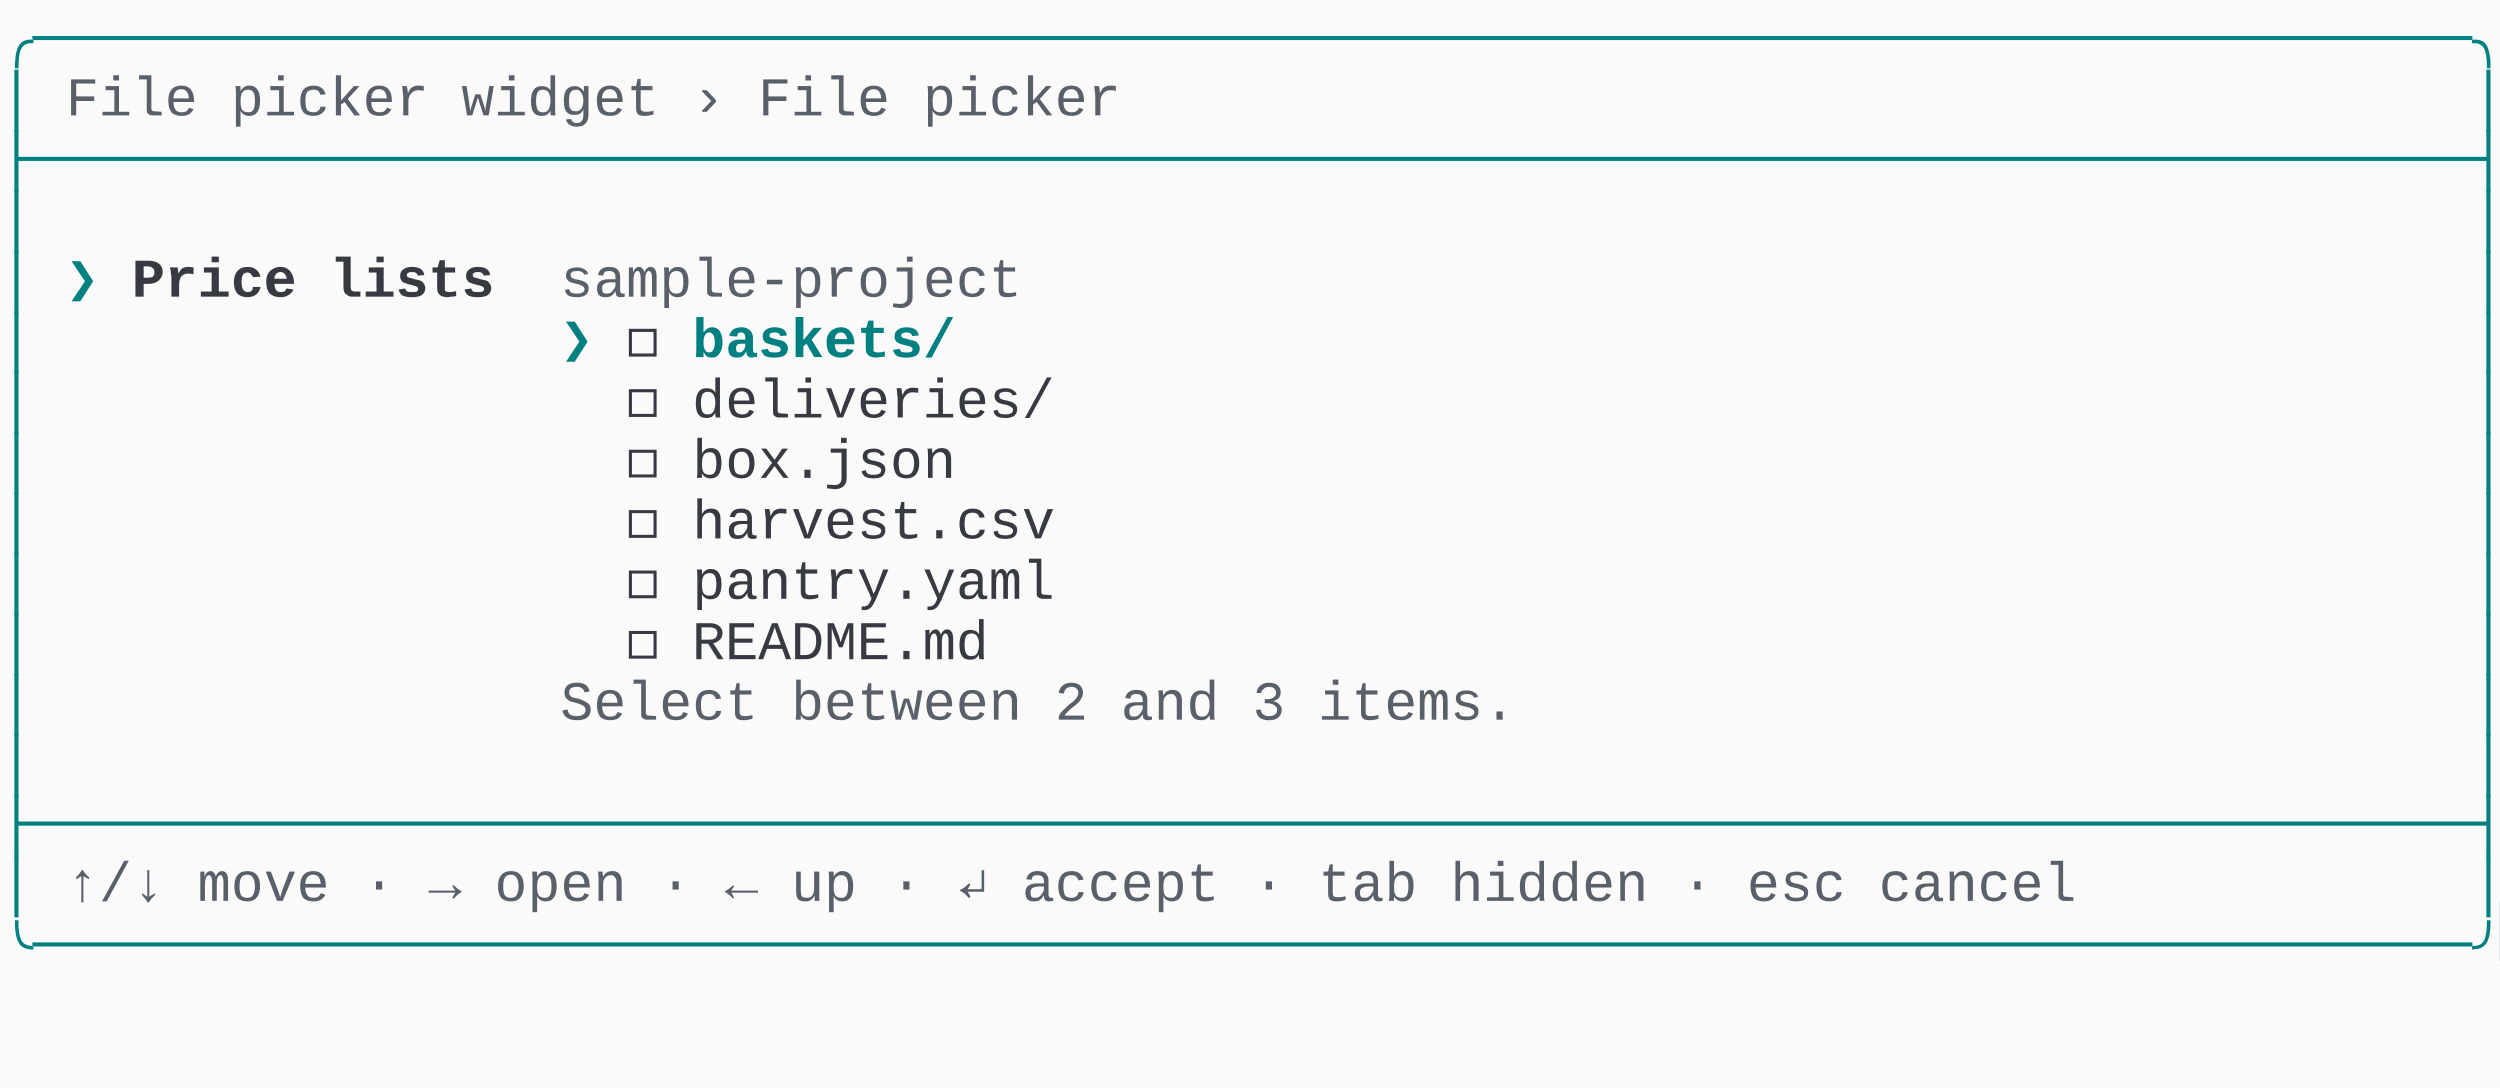
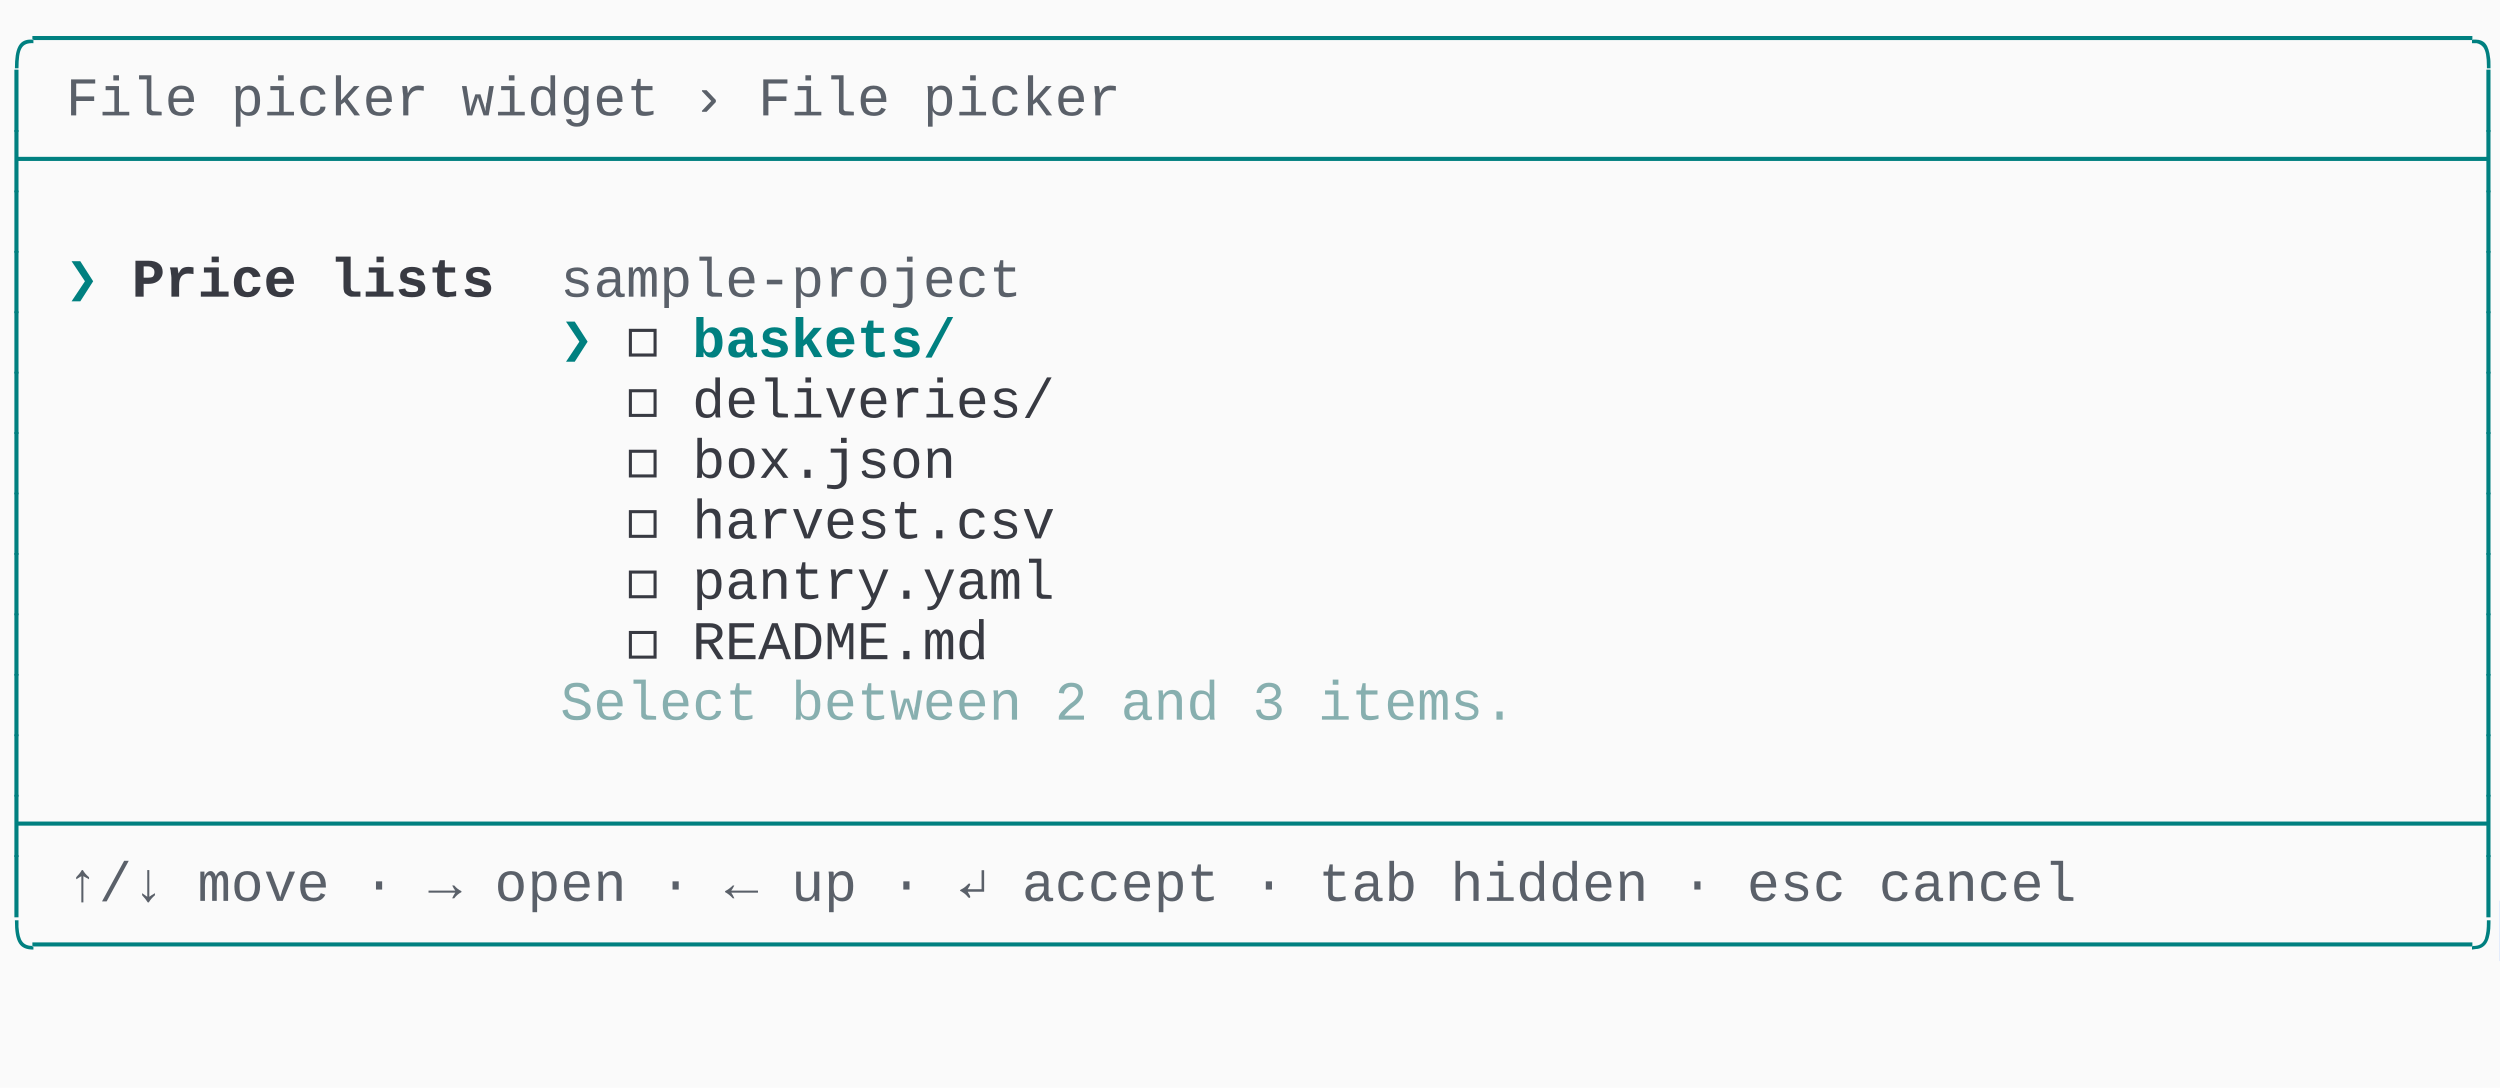
<svg xmlns="http://www.w3.org/2000/svg" xmlns:xlink="http://www.w3.org/1999/xlink" width="760" height="330.66">
  <rect width="760" height="330.66" rx="0" ry="0" class="a" />
  <svg height="330.66" viewBox="0 0 76 33.066" width="760">
-     <style>.a{fill:rgb(250,250,250)}.b{font-family:Consolas,"Courier New",Courier,"Liberation Mono",monospace}.c{fill:rgb(0,128,128);white-space:pre}.d{fill:transparent}.e{fill:rgb(82,139,255)}.f{fill:rgb(90,96,105);white-space:pre}.g{fill:rgb(0,128,128);font-weight:bold;white-space:pre}.h{fill:rgb(56,58,66);font-weight:bold;white-space:pre}.i{fill:rgb(56,58,66);white-space:pre}</style>
+     <style>.a{fill:rgb(250,250,250)}.b{font-family:Consolas,"Courier New",Courier,"Liberation Mono",monospace}.c{fill:rgb(0,128,128);white-space:pre}.d{fill:transparent}.e{fill:rgb(82,139,255)}.f{fill:rgb(90,96,105);white-space:pre}.g{fill:rgb(0,128,128);font-weight:bold;white-space:pre}.h{fill:rgb(56,58,66);font-weight:bold;white-space:pre}.i{fill:rgb(56,58,66);white-space:pre}.j{fill:rgb(135,175,175);white-space:pre}</style>
    <g font-family="Consolas, &quot;Courier New&quot;, Courier, &quot;Liberation Mono&quot;, monospace" font-size="1.67" class="b">
      <defs>
        <symbol id="1">
          <text x="0" y="1.67" class="c" textLength="76.152" lengthAdjust="spacingAndGlyphs">├──────────────────────────────────────────────────────────────────────────┤</text>
        </symbol>
        <symbol id="2">
          <text x="0" y="1.67" class="c" textLength="1.002" lengthAdjust="spacingAndGlyphs">│</text>
          <text x="75.15" y="1.67" class="c" textLength="1.002" lengthAdjust="spacingAndGlyphs">│</text>
        </symbol>
        <symbol id="a">
          <rect height="18" width="76" x="0" y="0" class="d" />
        </symbol>
        <symbol id="b">
          <rect height="1.837" width="1.102" class="e" />
        </symbol>
      </defs>
      <rect height="33.066" width="76" class="a" />
      <svg x="0" y="0" width="76">
        <svg x="0">
          <use xlink:href="#a" />
          <use xlink:href="#b" x="75.996" y="27.38" />
          <text x="0" y="1.67" class="c" textLength="76.152" lengthAdjust="spacingAndGlyphs">╭──────────────────────────────────────────────────────────────────────────╮</text>
          <text x="0" y="3.507" class="c" textLength="1.002" lengthAdjust="spacingAndGlyphs">│</text>
          <text x="2.004" y="3.507" class="f" textLength="4.008" lengthAdjust="spacingAndGlyphs">File</text>
          <text x="7.014" y="3.507" class="f" textLength="6.012" lengthAdjust="spacingAndGlyphs">picker</text>
          <text x="14.028" y="3.507" class="f" textLength="6.012" lengthAdjust="spacingAndGlyphs">widget</text>
          <text x="21.042" y="3.507" class="f" textLength="1.002" lengthAdjust="spacingAndGlyphs">›</text>
          <text x="23.046" y="3.507" class="f" textLength="4.008" lengthAdjust="spacingAndGlyphs">File</text>
          <text x="28.056" y="3.507" class="f" textLength="6.012" lengthAdjust="spacingAndGlyphs">picker</text>
          <text x="75.15" y="3.507" class="c" textLength="1.002" lengthAdjust="spacingAndGlyphs">│</text>
          <use xlink:href="#1" y="3.674" />
          <use xlink:href="#2" y="5.511" />
          <text x="0" y="9.018" class="c" textLength="1.002" lengthAdjust="spacingAndGlyphs">│</text>
          <text x="2.004" y="9.018" class="g" textLength="1.002" lengthAdjust="spacingAndGlyphs">❯</text>
          <text x="4.008" y="9.018" class="h" textLength="5.01" lengthAdjust="spacingAndGlyphs">Price</text>
          <text x="10.02" y="9.018" class="h" textLength="5.01" lengthAdjust="spacingAndGlyphs">lists</text>
          <text x="17.034" y="9.018" class="f" textLength="14.028" lengthAdjust="spacingAndGlyphs">sample-project</text>
          <text x="75.15" y="9.018" class="c" textLength="1.002" lengthAdjust="spacingAndGlyphs">│</text>
          <text x="0" y="10.855" class="c" textLength="1.002" lengthAdjust="spacingAndGlyphs">│</text>
          <text x="17.034" y="10.855" class="g" textLength="1.002" lengthAdjust="spacingAndGlyphs">❯</text>
          <text x="19.038" y="10.855" class="i" textLength="1.002" lengthAdjust="spacingAndGlyphs">◻</text>
          <text x="21.042" y="10.855" class="g" textLength="8.016" lengthAdjust="spacingAndGlyphs">baskets/</text>
          <text x="75.15" y="10.855" class="c" textLength="1.002" lengthAdjust="spacingAndGlyphs">│</text>
          <text x="0" y="12.692" class="c" textLength="1.002" lengthAdjust="spacingAndGlyphs">│</text>
          <text x="19.038" y="12.692" class="i" textLength="1.002" lengthAdjust="spacingAndGlyphs">◻</text>
          <text x="21.042" y="12.692" class="i" textLength="11.022" lengthAdjust="spacingAndGlyphs">deliveries/</text>
          <text x="75.15" y="12.692" class="c" textLength="1.002" lengthAdjust="spacingAndGlyphs">│</text>
          <text x="0" y="14.529" class="c" textLength="1.002" lengthAdjust="spacingAndGlyphs">│</text>
          <text x="19.038" y="14.529" class="i" textLength="1.002" lengthAdjust="spacingAndGlyphs">◻</text>
          <text x="21.042" y="14.529" class="i" textLength="8.016" lengthAdjust="spacingAndGlyphs">box.json</text>
          <text x="75.15" y="14.529" class="c" textLength="1.002" lengthAdjust="spacingAndGlyphs">│</text>
          <text x="0" y="16.366" class="c" textLength="1.002" lengthAdjust="spacingAndGlyphs">│</text>
          <text x="19.038" y="16.366" class="i" textLength="1.002" lengthAdjust="spacingAndGlyphs">◻</text>
          <text x="21.042" y="16.366" class="i" textLength="11.022" lengthAdjust="spacingAndGlyphs">harvest.csv</text>
          <text x="75.15" y="16.366" class="c" textLength="1.002" lengthAdjust="spacingAndGlyphs">│</text>
          <text x="0" y="18.203" class="c" textLength="1.002" lengthAdjust="spacingAndGlyphs">│</text>
          <text x="19.038" y="18.203" class="i" textLength="1.002" lengthAdjust="spacingAndGlyphs">◻</text>
          <text x="21.042" y="18.203" class="i" textLength="11.022" lengthAdjust="spacingAndGlyphs">pantry.yaml</text>
          <text x="75.15" y="18.203" class="c" textLength="1.002" lengthAdjust="spacingAndGlyphs">│</text>
          <text x="0" y="20.04" class="c" textLength="1.002" lengthAdjust="spacingAndGlyphs">│</text>
          <text x="19.038" y="20.04" class="i" textLength="1.002" lengthAdjust="spacingAndGlyphs">◻</text>
          <text x="21.042" y="20.04" class="i" textLength="9.018" lengthAdjust="spacingAndGlyphs">README.md</text>
          <text x="75.15" y="20.04" class="c" textLength="1.002" lengthAdjust="spacingAndGlyphs">│</text>
          <text x="0" y="21.877" class="c" textLength="1.002" lengthAdjust="spacingAndGlyphs">│</text>
-           <text x="17.034" y="21.877" class="f" textLength="6.012" lengthAdjust="spacingAndGlyphs">Select</text>
-           <text x="24.048" y="21.877" class="f" textLength="7.014" lengthAdjust="spacingAndGlyphs">between</text>
-           <text x="32.064" y="21.877" class="f" textLength="1.002" lengthAdjust="spacingAndGlyphs">2</text>
-           <text x="34.068" y="21.877" class="f" textLength="3.006" lengthAdjust="spacingAndGlyphs">and</text>
-           <text x="38.076" y="21.877" class="f" textLength="1.002" lengthAdjust="spacingAndGlyphs">3</text>
-           <text x="40.08" y="21.877" class="f" textLength="6.012" lengthAdjust="spacingAndGlyphs">items.</text>
+           <text x="17.034" y="21.877" class="j" textLength="6.012" lengthAdjust="spacingAndGlyphs">Select</text>
+           <text x="24.048" y="21.877" class="j" textLength="7.014" lengthAdjust="spacingAndGlyphs">between</text>
+           <text x="32.064" y="21.877" class="j" textLength="1.002" lengthAdjust="spacingAndGlyphs">2</text>
+           <text x="34.068" y="21.877" class="j" textLength="3.006" lengthAdjust="spacingAndGlyphs">and</text>
+           <text x="38.076" y="21.877" class="j" textLength="1.002" lengthAdjust="spacingAndGlyphs">3</text>
+           <text x="40.08" y="21.877" class="j" textLength="6.012" lengthAdjust="spacingAndGlyphs">items.</text>
          <text x="75.15" y="21.877" class="c" textLength="1.002" lengthAdjust="spacingAndGlyphs">│</text>
          <use xlink:href="#2" y="22.044" />
          <use xlink:href="#1" y="23.881" />
          <text x="0" y="27.388" class="c" textLength="1.002" lengthAdjust="spacingAndGlyphs">│</text>
          <text x="2.004" y="27.388" class="f" textLength="3.006" lengthAdjust="spacingAndGlyphs">↑/↓</text>
          <text x="6.012" y="27.388" class="f" textLength="4.008" lengthAdjust="spacingAndGlyphs">move</text>
          <text x="11.022" y="27.388" class="f" textLength="1.002" lengthAdjust="spacingAndGlyphs">·</text>
          <text x="13.026" y="27.388" class="f" textLength="1.002" lengthAdjust="spacingAndGlyphs">→</text>
          <text x="15.03" y="27.388" class="f" textLength="4.008" lengthAdjust="spacingAndGlyphs">open</text>
          <text x="20.04" y="27.388" class="f" textLength="1.002" lengthAdjust="spacingAndGlyphs">·</text>
          <text x="22.044" y="27.388" class="f" textLength="1.002" lengthAdjust="spacingAndGlyphs">←</text>
          <text x="24.048" y="27.388" class="f" textLength="2.004" lengthAdjust="spacingAndGlyphs">up</text>
          <text x="27.054" y="27.388" class="f" textLength="1.002" lengthAdjust="spacingAndGlyphs">·</text>
          <text x="29.058" y="27.388" class="f" textLength="1.002" lengthAdjust="spacingAndGlyphs">↵</text>
          <text x="31.062" y="27.388" class="f" textLength="6.012" lengthAdjust="spacingAndGlyphs">accept</text>
          <text x="38.076" y="27.388" class="f" textLength="1.002" lengthAdjust="spacingAndGlyphs">·</text>
          <text x="40.08" y="27.388" class="f" textLength="3.006" lengthAdjust="spacingAndGlyphs">tab</text>
          <text x="44.088" y="27.388" class="f" textLength="6.012" lengthAdjust="spacingAndGlyphs">hidden</text>
          <text x="51.102" y="27.388" class="f" textLength="1.002" lengthAdjust="spacingAndGlyphs">·</text>
          <text x="53.106" y="27.388" class="f" textLength="3.006" lengthAdjust="spacingAndGlyphs">esc</text>
          <text x="57.114" y="27.388" class="f" textLength="6.012" lengthAdjust="spacingAndGlyphs">cancel</text>
          <text x="75.15" y="27.388" class="c" textLength="1.002" lengthAdjust="spacingAndGlyphs">│</text>
          <text x="0" y="29.225" class="c" textLength="76.152" lengthAdjust="spacingAndGlyphs">╰──────────────────────────────────────────────────────────────────────────╯</text>
        </svg>
      </svg>
    </g>
  </svg>
</svg>
